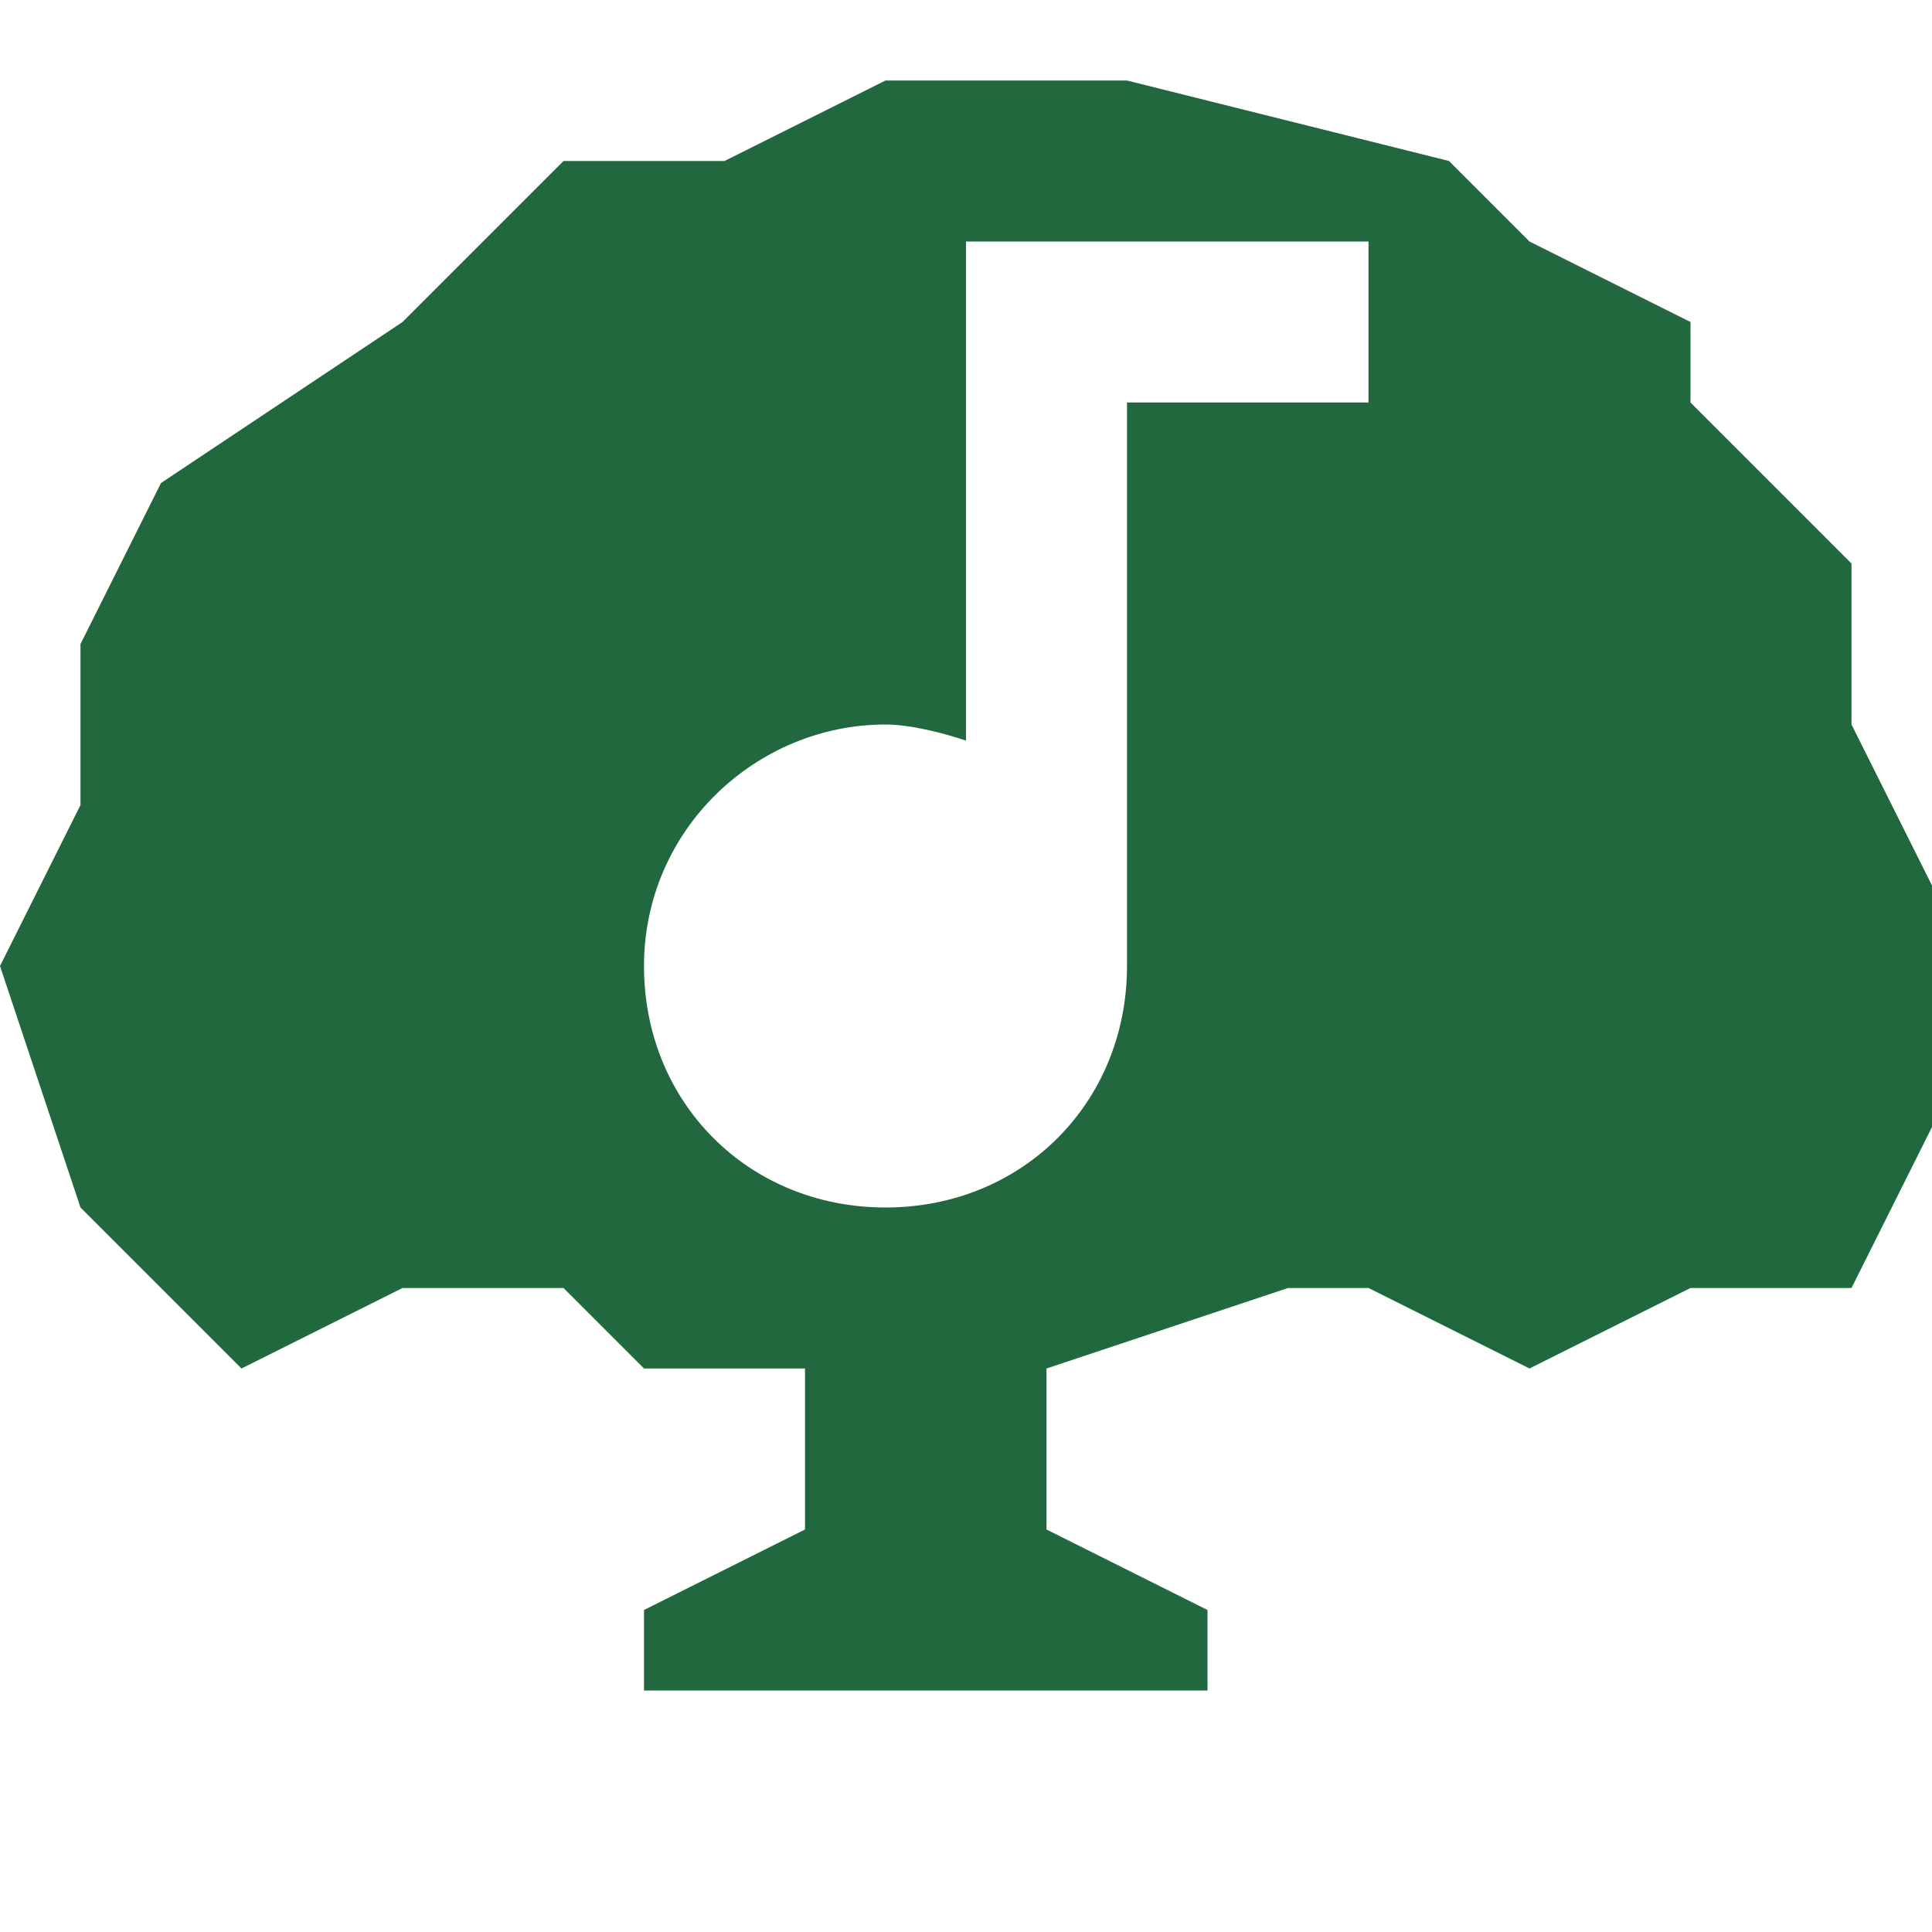
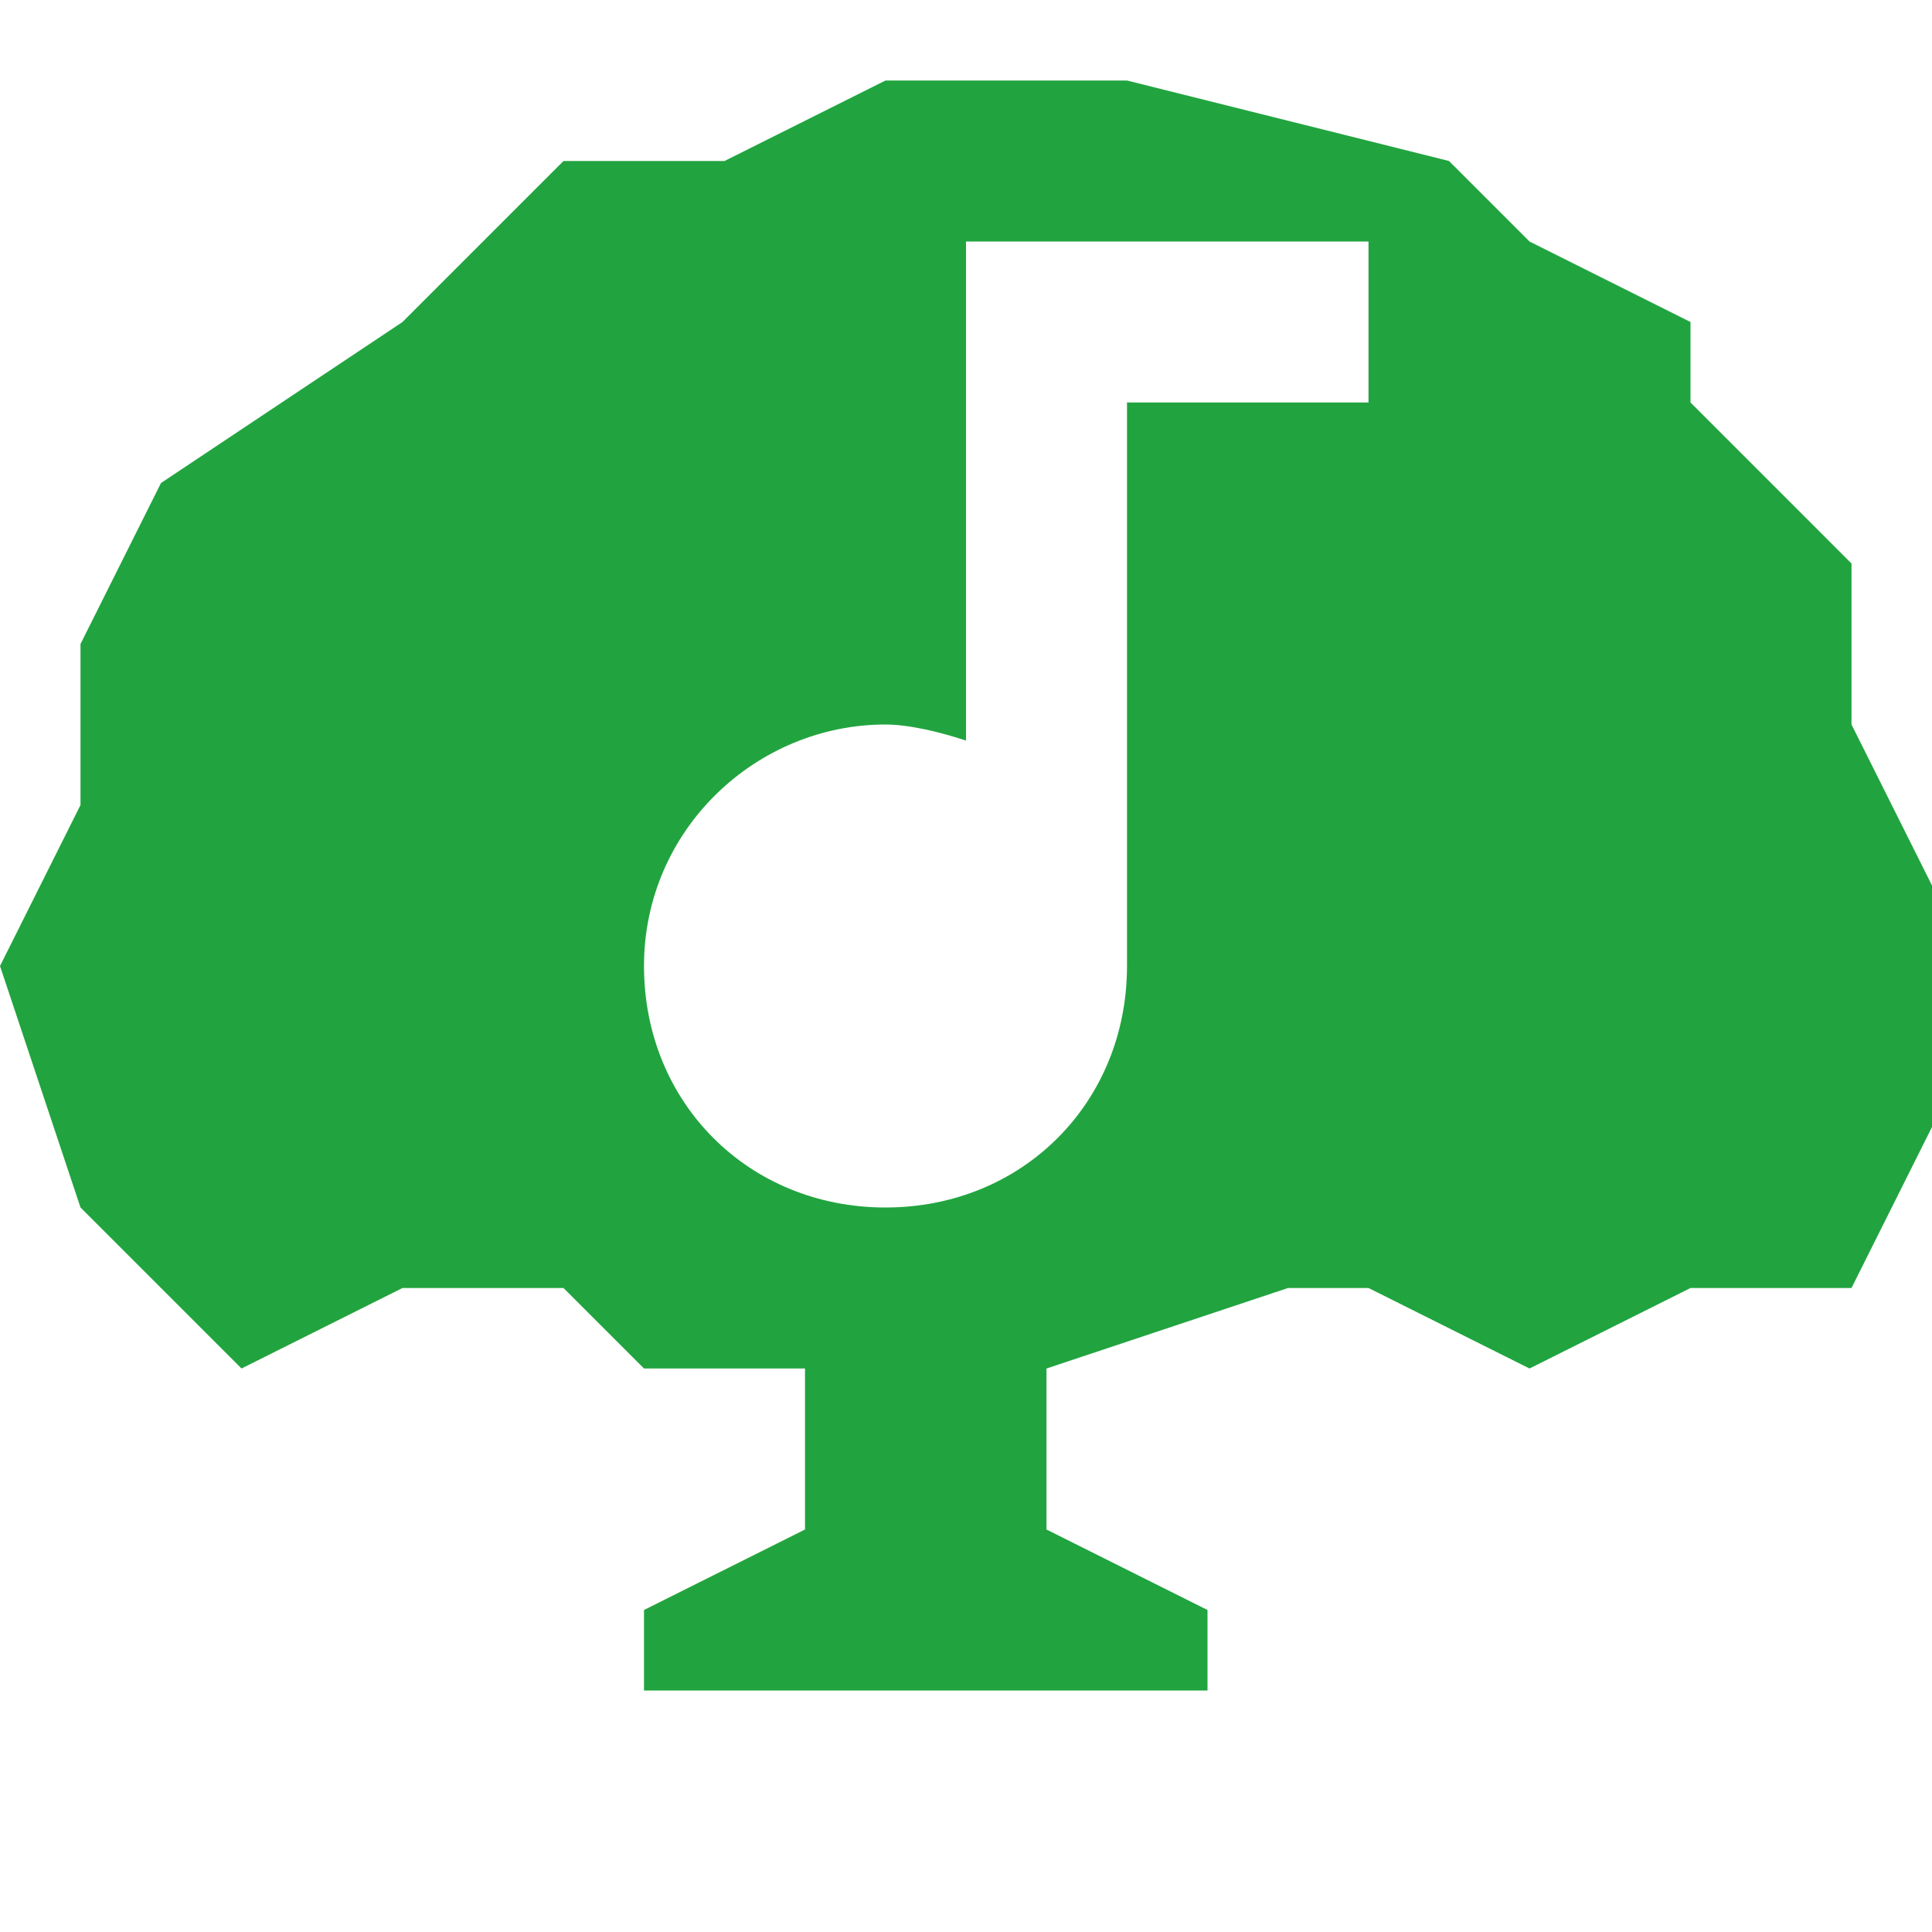
<svg xmlns="http://www.w3.org/2000/svg" version="1.1" id="圖層_1" x="0px" y="0px" viewBox="0 0 24 24" style="enable-background:new 0 0 24 24;" xml:space="preserve">
  <style type="text/css">
- 	.st0{fill:#21683F;}
+ 	.st0{fill:#21A43F;}
</style>
  <g>
    <path class="st0" d="M24,11l-1-2V7l-2-2V4l-2-1l-1-1l-4-1h-3L9,2H7L5,4L2,6L1,8v2l-1,2l1,3l2,2l2-1h2l1,1h2v2l-2,1v1h7v-1l-2-1v-2   l3-1h1l2,1l2-1h2l1-2V11z M17,5h-3v7c0,1.7-1.3,3-3,3s-3-1.3-3-3s1.4-3,3-3c0.3,0,0.7,0.1,1,0.2V3h5V5z" />
  </g>
</svg>
